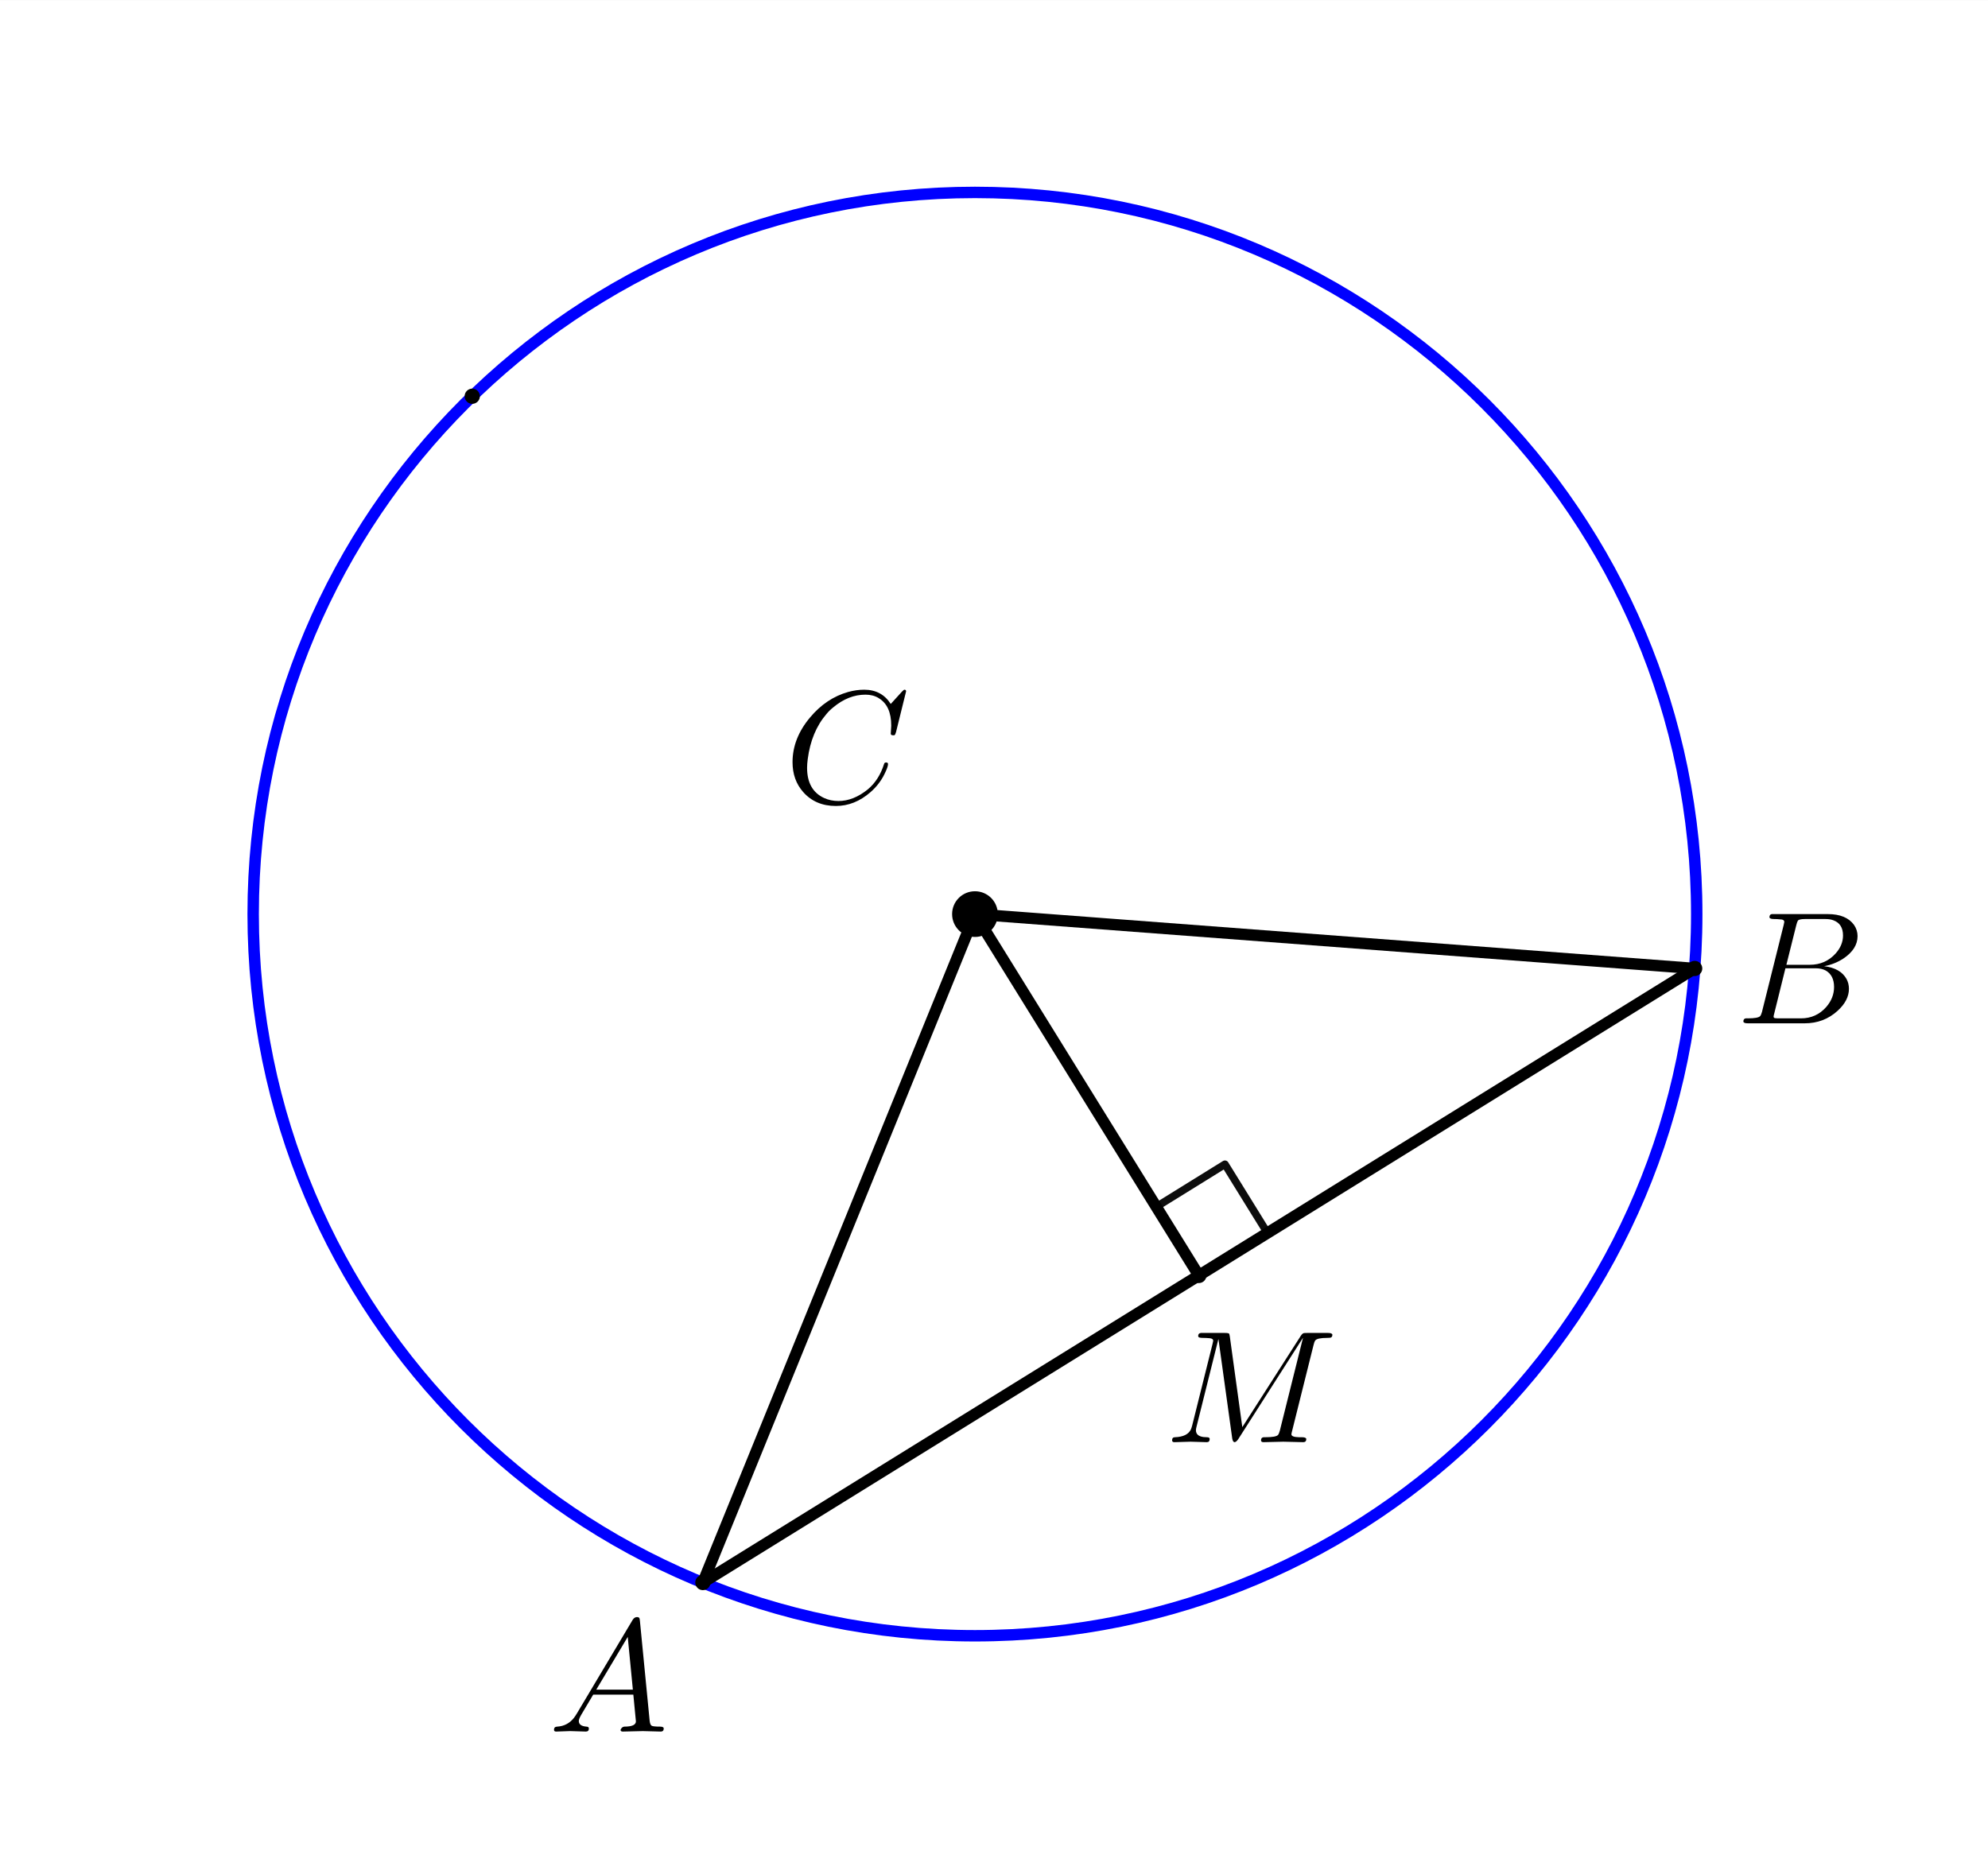
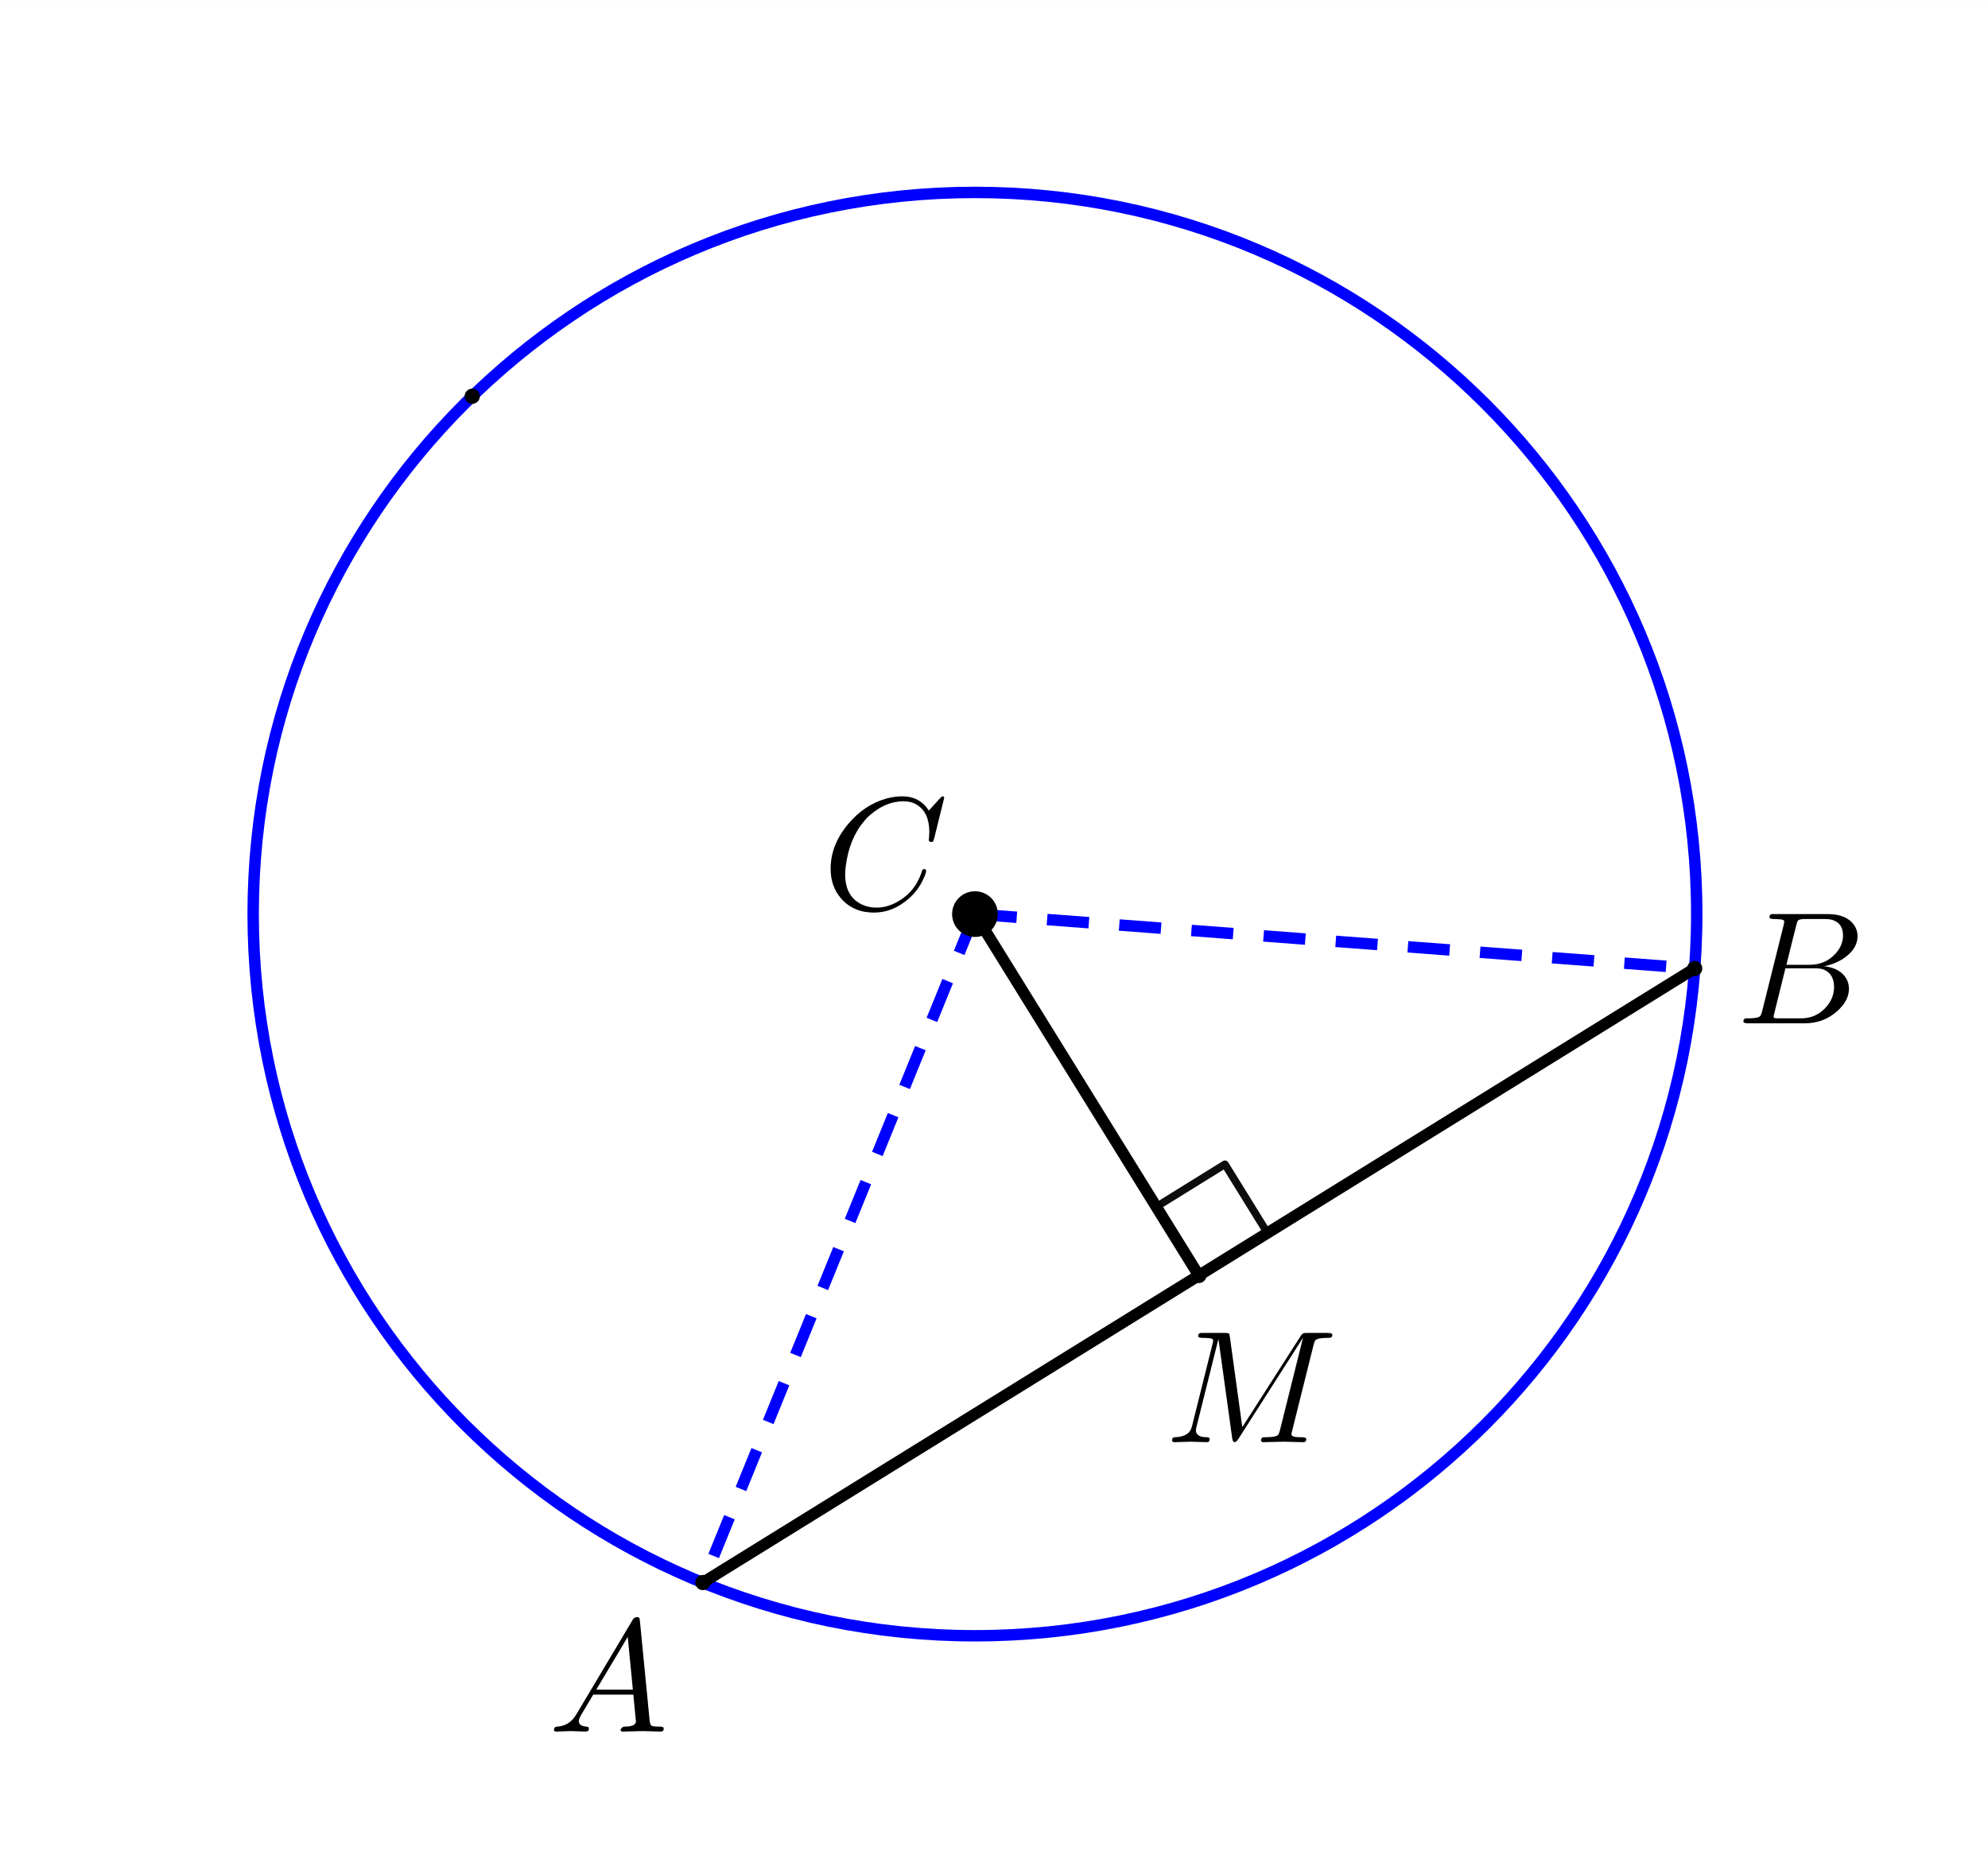
<svg xmlns="http://www.w3.org/2000/svg" version="1.1" baseProfile="full" width="5.24cm" height="4.94cm" viewBox="0 0 261 246">
  <g stroke-linejoin="miter" stroke-dashoffset="0" stroke-dasharray="none" stroke-width="1" stroke-miterlimit="10.000" stroke-linecap="square">
-     <clipPath id="clip55114484-f960-4a79-bee5-d237ee105a2b">
+     <clipPath id="clip80898ce3-3d0b-4005-bad5-5a4a3f60959c">
      <path d="M 0 0 L 0 247.00 L 262.00 247.00 L 262.00 0 z" />
    </clipPath>
    <g clip-path="url(#clip1)">
      <g fill-opacity="1" fill-rule="nonzero" stroke="none" fill="#ffffff">
        <path d="M 0 0 L 262.00 0 L 262.00 247.00 L 0 247.00 L 0 0 z" />
      </g>
    </g>
    <g id="misc">
</g>
    <g id="layer0">
-       <clipPath id="clipe5760e2d-7a7c-40b9-a2f4-1c53cd22da43">
+       <clipPath id="clip2eba35a1-9b34-461e-89f3-e1bb62cb5c53">
        <path d="M 0 0 L 0 247.00 L 262.00 247.00 L 262.00 0 z" />
      </clipPath>
      <g clip-path="url(#clip2)">
        <g stroke-linejoin="round" stroke-width="1.5" stroke-linecap="round" fill="none" stroke-opacity="1" stroke="#0000ff">
          <path d="M 222.76 120.00 C 222.76 172.34 180.34 214.76 128.00 214.76 C 75.664 214.76 33.237 172.34 33.237 120.00 C 33.237 67.664 75.664 25.237 128.00 25.237 C 180.34 25.237 222.76 67.664 222.76 120.00 z" />
        </g>
      </g>
-       <clipPath id="clip5613112f-d379-413f-9e91-0f82400e393d">
+       <clipPath id="clip3c24ec68-1c6d-4fb8-80d6-bc7f16e0c154">
        <path d="M 0 0 L 0 247.00 L 262.00 247.00 L 262.00 0 z" />
      </clipPath>
      <g clip-path="url(#clip3)">
        <g stroke-linejoin="round" stroke-linecap="round" fill="none" stroke-opacity=".949" stroke="#000000">
          <path d="M 157.39 167.45 L 166.40 161.87 L 160.82 152.85 L 151.80 158.44 L 157.39 167.45" />
        </g>
      </g>
-       <clipPath id="clipe8787965-88c2-460e-ab61-0996dbf6d694">
+       <clipPath id="clipaf725bfb-3473-408f-97e7-d26a802d1ed4">
        <path d="M 0 0 L 0 247.00 L 262.00 247.00 L 262.00 0 z" />
      </clipPath>
      <g clip-path="url(#clip4)">
-         <g stroke-linejoin="round" stroke-width="1.5" stroke-linecap="round" fill="none" stroke-opacity="1" stroke="#000000">
+         <g stroke-linejoin="round" stroke-dasharray="5.5,4" stroke-width="1.5" stroke-linecap="butt" fill="none" stroke-opacity="1" stroke="#0000ff">
          <path d="M 128.00 120.00 L 222.49 127.14" />
        </g>
      </g>
-       <clipPath id="clip6e9c61d0-c457-48ea-b581-017e4064108b">
+       <clipPath id="clip5003b483-0cb1-4d8e-9858-0ccd10a2067d">
        <path d="M 0 0 L 0 247.00 L 262.00 247.00 L 262.00 0 z" />
      </clipPath>
      <g clip-path="url(#clip5)">
-         <g stroke-linejoin="round" stroke-width="1.5" stroke-linecap="round" fill="none" stroke-opacity="1" stroke="#000000">
+         <g stroke-linejoin="round" stroke-dasharray="5.5,4" stroke-width="1.5" stroke-linecap="butt" fill="none" stroke-opacity="1" stroke="#0000ff">
          <path d="M 128.00 120.00 L 92.279 207.77" />
        </g>
      </g>
-       <clipPath id="clip4b9a35f0-02d0-4825-b09e-dcf097b17e17">
+       <clipPath id="clipb09f56c4-f5c2-4308-89a6-6ed1c7423707">
        <path d="M 0 0 L 0 247.00 L 262.00 247.00 L 262.00 0 z" />
      </clipPath>
      <g clip-path="url(#clip6)">
        <g stroke-linejoin="round" stroke-width="1.5" stroke-linecap="round" fill="none" stroke-opacity="1" stroke="#000000">
          <path d="M 92.279 207.77 L 222.49 127.14" />
        </g>
      </g>
-       <clipPath id="clip0e54aa86-17b5-45f5-8ca0-99abcd0113a7">
+       <clipPath id="clipd73d2b87-d1f8-42df-961e-933fb3803683">
        <path d="M 0 0 L 0 247.00 L 262.00 247.00 L 262.00 0 z" />
      </clipPath>
      <g clip-path="url(#clip7)">
        <g stroke-linejoin="round" stroke-width="1.5" stroke-linecap="round" fill="none" stroke-opacity="1" stroke="#000000">
          <path d="M 157.39 167.45 L 128.00 120.00" />
        </g>
      </g>
-       <clipPath id="clip5ab96a6a-0713-48f1-8a7c-3f239be02aec">
+       <clipPath id="clipd6b999c5-3183-410b-bed1-67fe8aaa5a9e">
        <path d="M 0 0 L 0 247.00 L 262.00 247.00 L 262.00 0 z" />
      </clipPath>
      <g clip-path="url(#clip8)">
        <g fill-opacity="1" fill-rule="nonzero" stroke="none" fill="#000000">
          <path d="M 131.00 120.00 C 131.00 121.66 129.66 123.00 128.00 123.00 C 126.34 123.00 125.00 121.66 125.00 120.00 C 125.00 118.34 126.34 117.00 128.00 117.00 C 129.66 117.00 131.00 118.34 131.00 120.00 z" />
        </g>
      </g>
-       <g transform="matrix(.21, 0, 0, .21, 103.00, 105.34)">
-         <clipPath id="clipf8f404fa-cc02-41ef-ba67-f8f6eb2746c4">
-           <path d="M -490.48 -501.63 L -490.48 674.56 L 757.14 674.56 L 757.14 -501.63 z" />
+       <g transform="matrix(.21, 0, 0, .21, 108.00, 119.34)">
+         <clipPath id="clipd2756e05-5a51-49f8-ab90-bb0f3fef4e09">
+           <path d="M -514.29 -568.30 L -514.29 607.89 L 733.33 607.89 L 733.33 -568.30 z" />
        </clipPath>
        <g clip-path="url(#clip9)">
          <g fill-opacity="1" fill-rule="nonzero" stroke="none" fill="#000000">
            <path d="M 76.000 -69.500 L 69.703 -44.000 Q 69.203 -42.203 68.703 -42.094 L 68.594 -42.000 L 67.906 -42.000 Q 66.406 -42.000 66.406 -43.000 L 66.703 -47.906 L 66.703 -48.094 Q 66.703 -60.500 58.906 -65.203 L 58.797 -65.297 Q 55.297 -67.406 50.594 -67.406 Q 40.000 -67.406 30.500 -59.500 Q 28.094 -57.594 26.203 -55.297 Q 16.703 -44.203 14.500 -27.094 Q 14.094 -24.000 14.094 -21.703 Q 14.094 -7.703 24.703 -2.797 Q 28.797 -.906 33.703 -.906 Q 43.094 -.906 52.094 -8.203 Q 59.094 -14.094 62.203 -24.000 Q 62.406 -25.000 63.500 -25.000 Q 64.703 -25.000 64.703 -24.000 Q 64.703 -22.203 62.406 -17.594 Q 59.297 -11.297 53.703 -6.406 Q 43.797 2.203 32.094 2.203 Q 19.297 2.203 11.594 -6.594 Q 5 -14.094 5 -25.203 Q 5 -40.094 15.906 -53.094 Q 26.000 -65.203 39.797 -69.094 Q 44.906 -70.500 49.797 -70.500 Q 60.703 -70.500 66.406 -61.594 L 73.406 -69.297 Q 74.594 -70.500 74.906 -70.500 Q 76.000 -70.500 76.000 -69.500 z" />
          </g>
        </g>
      </g>
-       <clipPath id="clip99b8fe82-2acb-44ac-94a5-a178e6ae6aaf">
+       <clipPath id="clip853edad3-0ab2-40db-add2-9ce0b27badcf">
        <path d="M 0 0 L 0 247.00 L 262.00 247.00 L 262.00 0 z" />
      </clipPath>
      <g clip-path="url(#clip10)">
        <g fill-opacity="1" fill-rule="nonzero" stroke="none" fill="#000000">
          <path d="M 63.000 52.000 C 63.000 52.552 62.552 53.000 62.000 53.000 C 61.448 53.000 61.000 52.552 61.000 52.000 C 61.000 51.448 61.448 51.000 62.000 51.000 C 62.552 51.000 63.000 51.448 63.000 52.000 z" />
        </g>
      </g>
-       <clipPath id="clipc69afdee-9919-4193-b5cf-588313533191">
+       <clipPath id="clipcbec9395-5a2a-41f6-a997-37da9f5c7d86">
        <path d="M 0 0 L 0 247.00 L 262.00 247.00 L 262.00 0 z" />
      </clipPath>
      <g clip-path="url(#clip11)">
        <g fill-opacity="1" fill-rule="nonzero" stroke="none" fill="#000000">
          <path d="M 223.49 127.14 C 223.49 127.69 223.05 128.14 222.49 128.14 C 221.94 128.14 221.49 127.69 221.49 127.14 C 221.49 126.58 221.94 126.14 222.49 126.14 C 223.05 126.14 223.49 126.58 223.49 127.14 z" />
        </g>
      </g>
      <g transform="matrix(.21, 0, 0, .21, 228.00, 134.34)">
-         <clipPath id="clip75000902-ee55-4d77-84e1-8904687964a3">
+         <clipPath id="clip59057645-8d7d-415d-84f8-a479ac616e7d">
          <path d="M -1085.7 -639.73 L -1085.7 536.46 L 161.90 536.46 L 161.90 -639.73 z" />
        </clipPath>
        <g clip-path="url(#clip12)">
          <g fill-opacity="1" fill-rule="nonzero" stroke="none" fill="#000000">
            <path d="M 16.000 -7.797 L 29.406 -61.500 Q 29.797 -63.094 29.797 -63.406 Q 29.797 -64.594 28.203 -64.906 L 28.094 -64.906 L 28.000 -64.906 Q 27.703 -64.906 27.094 -65.000 Q 25.406 -65.203 23.297 -65.203 Q 20.703 -65.203 20.500 -66.297 Q 20.500 -68.094 22.000 -68.297 L 22.094 -68.297 L 22.203 -68.297 L 23.406 -68.297 L 57.000 -68.297 Q 68.500 -68.297 73.406 -61.500 Q 75.594 -58.297 75.594 -54.500 Q 75.594 -46.406 66.594 -40.406 Q 66.500 -40.406 66.406 -40.297 Q 61.094 -36.906 54.703 -35.703 Q 64.906 -34.500 68.703 -27.703 Q 70.203 -24.906 70.203 -21.594 Q 70.203 -14.297 63.203 -7.906 L 63.094 -7.797 Q 54.500 -0 42.594 -0 L 6.906 -0 Q 4.406 -0 4.203 -1.094 Q 4.203 -2.906 5.703 -3.094 L 6.906 -3.094 Q 13.406 -3.094 14.703 -4.5 Q 15.297 -5.203 15.906 -7.297 Q 15.906 -7.406 16.000 -7.797 z M 31.094 -36.594 L 45.703 -36.594 Q 55.594 -36.594 62.000 -43.797 Q 66.500 -48.906 66.500 -54.906 Q 66.500 -62.203 60.500 -64.406 Q 58.406 -65.203 55.594 -65.203 L 42.703 -65.203 Q 39.094 -65.203 38.297 -64.203 L 38.297 -64.203 L 38.297 -64.094 L 38.203 -64.094 L 38.203 -64.000 Q 37.797 -63.406 37.297 -61.406 L 31.094 -36.594 z M 26.594 -3.094 L 40.203 -3.094 Q 49.797 -3.094 56.094 -10.297 Q 60.906 -15.906 60.906 -22.703 Q 60.906 -30.000 55.703 -33.000 Q 53.094 -34.406 49.406 -34.406 L 30.500 -34.406 L 23.594 -6.5 Q 23.094 -4.703 23.094 -4.203 Q 23.094 -3.406 24.000 -3.203 L 24.000 -3.203 L 24.000 -3.203 L 24.406 -3.203 Q 25.000 -3.094 26.594 -3.094 z" />
          </g>
        </g>
      </g>
-       <clipPath id="clip4b999fb7-0de1-487a-b5f9-46685fb9a4c6">
+       <clipPath id="clipefce086c-afd5-4e82-800f-7a1f22b2f402">
        <path d="M 0 0 L 0 247.00 L 262.00 247.00 L 262.00 0 z" />
      </clipPath>
      <g clip-path="url(#clip13)">
        <g fill-opacity="1" fill-rule="nonzero" stroke="none" fill="#000000">
          <path d="M 93.279 207.77 C 93.279 208.32 92.831 208.77 92.279 208.77 C 91.726 208.77 91.279 208.32 91.279 207.77 C 91.279 207.22 91.726 206.77 92.279 206.77 C 92.831 206.77 93.279 207.22 93.279 207.77 z" />
        </g>
      </g>
      <g transform="matrix(.21, 0, 0, .21, 72.000, 227.34)">
-         <clipPath id="clip5dbfed35-53ff-49e6-9ba2-d4f3000c8c48">
+         <clipPath id="clipce3a55e0-a67b-4929-9ca9-f1e4160f9d37">
          <path d="M -342.86 -1082.6 L -342.86 93.605 L 904.76 93.605 L 904.76 -1082.6 z" />
        </clipPath>
        <g clip-path="url(#clip14)">
          <g fill-opacity="1" fill-rule="nonzero" stroke="none" fill="#000000">
            <path d="M 17.906 -11.500 L 52.703 -69.906 Q 53.703 -71.500 55.297 -71.594 Q 56.797 -71.594 57.000 -70.594 Q 57.094 -70.297 57.203 -69.203 L 63.297 -6.703 Q 63.594 -4.203 64.500 -3.703 L 64.594 -3.703 L 64.594 -3.703 L 64.594 -3.703 L 64.594 -3.703 L 64.594 -3.594 Q 65.797 -3.094 69.797 -3.094 Q 72.000 -3.094 72.094 -2 Q 72.094 -0 70.297 -0 L 59.094 -.297 L 59.000 -.297 L 46.594 -0 L 46.500 -0 Q 45.094 -0 45.094 -1.094 Q 45.906 -3 47.500 -3.094 Q 54.703 -3.094 54.703 -6.406 Q 54.703 -6.297 53.094 -23.094 L 28.000 -23.094 L 20.406 -10.297 Q 19.000 -7.797 19.000 -6.594 Q 19.000 -3.5 23.703 -3.094 Q 25.297 -3.094 25.297 -1.906 Q 25.297 -0 23.406 -0 L 13.797 -.297 L 13.406 -.297 L 5 -0 L 4.797 -0 Q 3.5 -0 3.5 -1.094 Q 3.5 -2.906 5 -3 L 5 -3.094 L 5.594 -3.094 Q 11.906 -3.5 15.906 -8.5 Q 16.906 -9.797 17.906 -11.500 z M 29.906 -26.203 L 52.797 -26.203 L 49.594 -59.203 L 29.906 -26.203 z" />
          </g>
        </g>
      </g>
-       <clipPath id="clip1dc209ee-5a9a-478a-8352-dcdd3f2cd712">
+       <clipPath id="clip9fc4e0b9-5c63-4c8b-ba51-f60db51b3878">
        <path d="M 0 0 L 0 247.00 L 262.00 247.00 L 262.00 0 z" />
      </clipPath>
      <g clip-path="url(#clip15)">
        <g fill-opacity="1" fill-rule="nonzero" stroke="none" fill="#000000">
          <path d="M 158.39 167.45 C 158.39 168.01 157.94 168.45 157.39 168.45 C 156.83 168.45 156.39 168.01 156.39 167.45 C 156.39 166.90 156.83 166.45 157.39 166.45 C 157.94 166.45 158.39 166.90 158.39 167.45 z" />
        </g>
      </g>
      <g transform="matrix(.21, 0, 0, .21, 153.00, 189.34)">
-         <clipPath id="clip77b9ba58-4ad1-4de1-bbd7-ef550a2a7477">
+         <clipPath id="clipd56b618b-4273-4bef-95bd-50d6b38d5f93">
          <path d="M -728.57 -901.63 L -728.57 274.56 L 519.05 274.56 L 519.05 -901.63 z" />
        </clipPath>
        <g clip-path="url(#clip16)">
          <g fill-opacity="1" fill-rule="nonzero" stroke="none" fill="#000000">
            <path d="M 92.594 -60.594 L 79.297 -7.297 Q 78.797 -5.5 78.797 -4.906 Q 78.797 -3.203 83.500 -3.094 L 83.594 -3.094 L 85.297 -3.094 Q 87.906 -3.094 88.094 -2 Q 88.094 -0 86.203 -0 L 73.797 -.297 L 73.703 -.297 L 61.406 -0 L 61.297 -0 Q 59.797 -0 59.797 -1.203 Q 59.797 -2.906 61.406 -3.094 L 62.594 -3.094 Q 69.094 -3.094 70.406 -4.5 Q 71.000 -5.203 71.594 -7.297 Q 71.594 -7.406 71.703 -7.797 L 86.000 -65.094 L 85.906 -65.094 L 45.500 -1.797 Q 44.297 -.094 43.297 -0 Q 42.203 -0 41.797 -2.297 L 33.203 -64.297 L 33.094 -64.297 L 19.500 -9.797 Q 19.094 -8.297 19.094 -7.5 Q 19.094 -3.797 23.906 -3.203 Q 24.797 -3.094 25.906 -3.094 Q 27.703 -3.094 27.703 -2 Q 27.703 -0 25.906 -0 L 15.906 -.297 L 15.594 -.297 L 5.703 -0 L 5.594 -0 Q 4.203 -0 4.203 -1.203 Q 4.203 -3.094 6 -3.094 Q 13.906 -3.406 16.000 -8.094 Q 16.406 -9.094 16.797 -10.594 L 29.500 -61.500 Q 29.906 -63.094 29.906 -63.406 Q 29.906 -64.594 28.297 -64.906 L 28.203 -64.906 L 28.203 -64.906 Q 28.000 -65.000 27.703 -65.000 Q 25.297 -65.203 23.406 -65.203 Q 20.797 -65.203 20.594 -66.000 Q 20.500 -66.203 20.500 -66.406 Q 20.500 -68.094 22.203 -68.297 L 22.203 -68.297 L 23.500 -68.297 L 37.203 -68.297 Q 39.500 -68.297 39.906 -67.797 L 39.906 -67.703 Q 40.094 -67.297 40.297 -66.000 L 48.094 -9.406 L 84.594 -66.406 Q 85.703 -68.094 86.594 -68.203 Q 87.000 -68.297 88.500 -68.297 L 101.70 -68.297 Q 104.20 -68.297 104.41 -67.203 Q 104.41 -65.500 103.00 -65.297 Q 102.50 -65.203 101.20 -65.203 Q 94.906 -65.203 93.703 -63.594 L 93.594 -63.500 L 93.594 -63.406 Q 93.094 -62.703 92.594 -60.594 z" />
          </g>
        </g>
      </g>
    </g>
  </g>
</svg>
